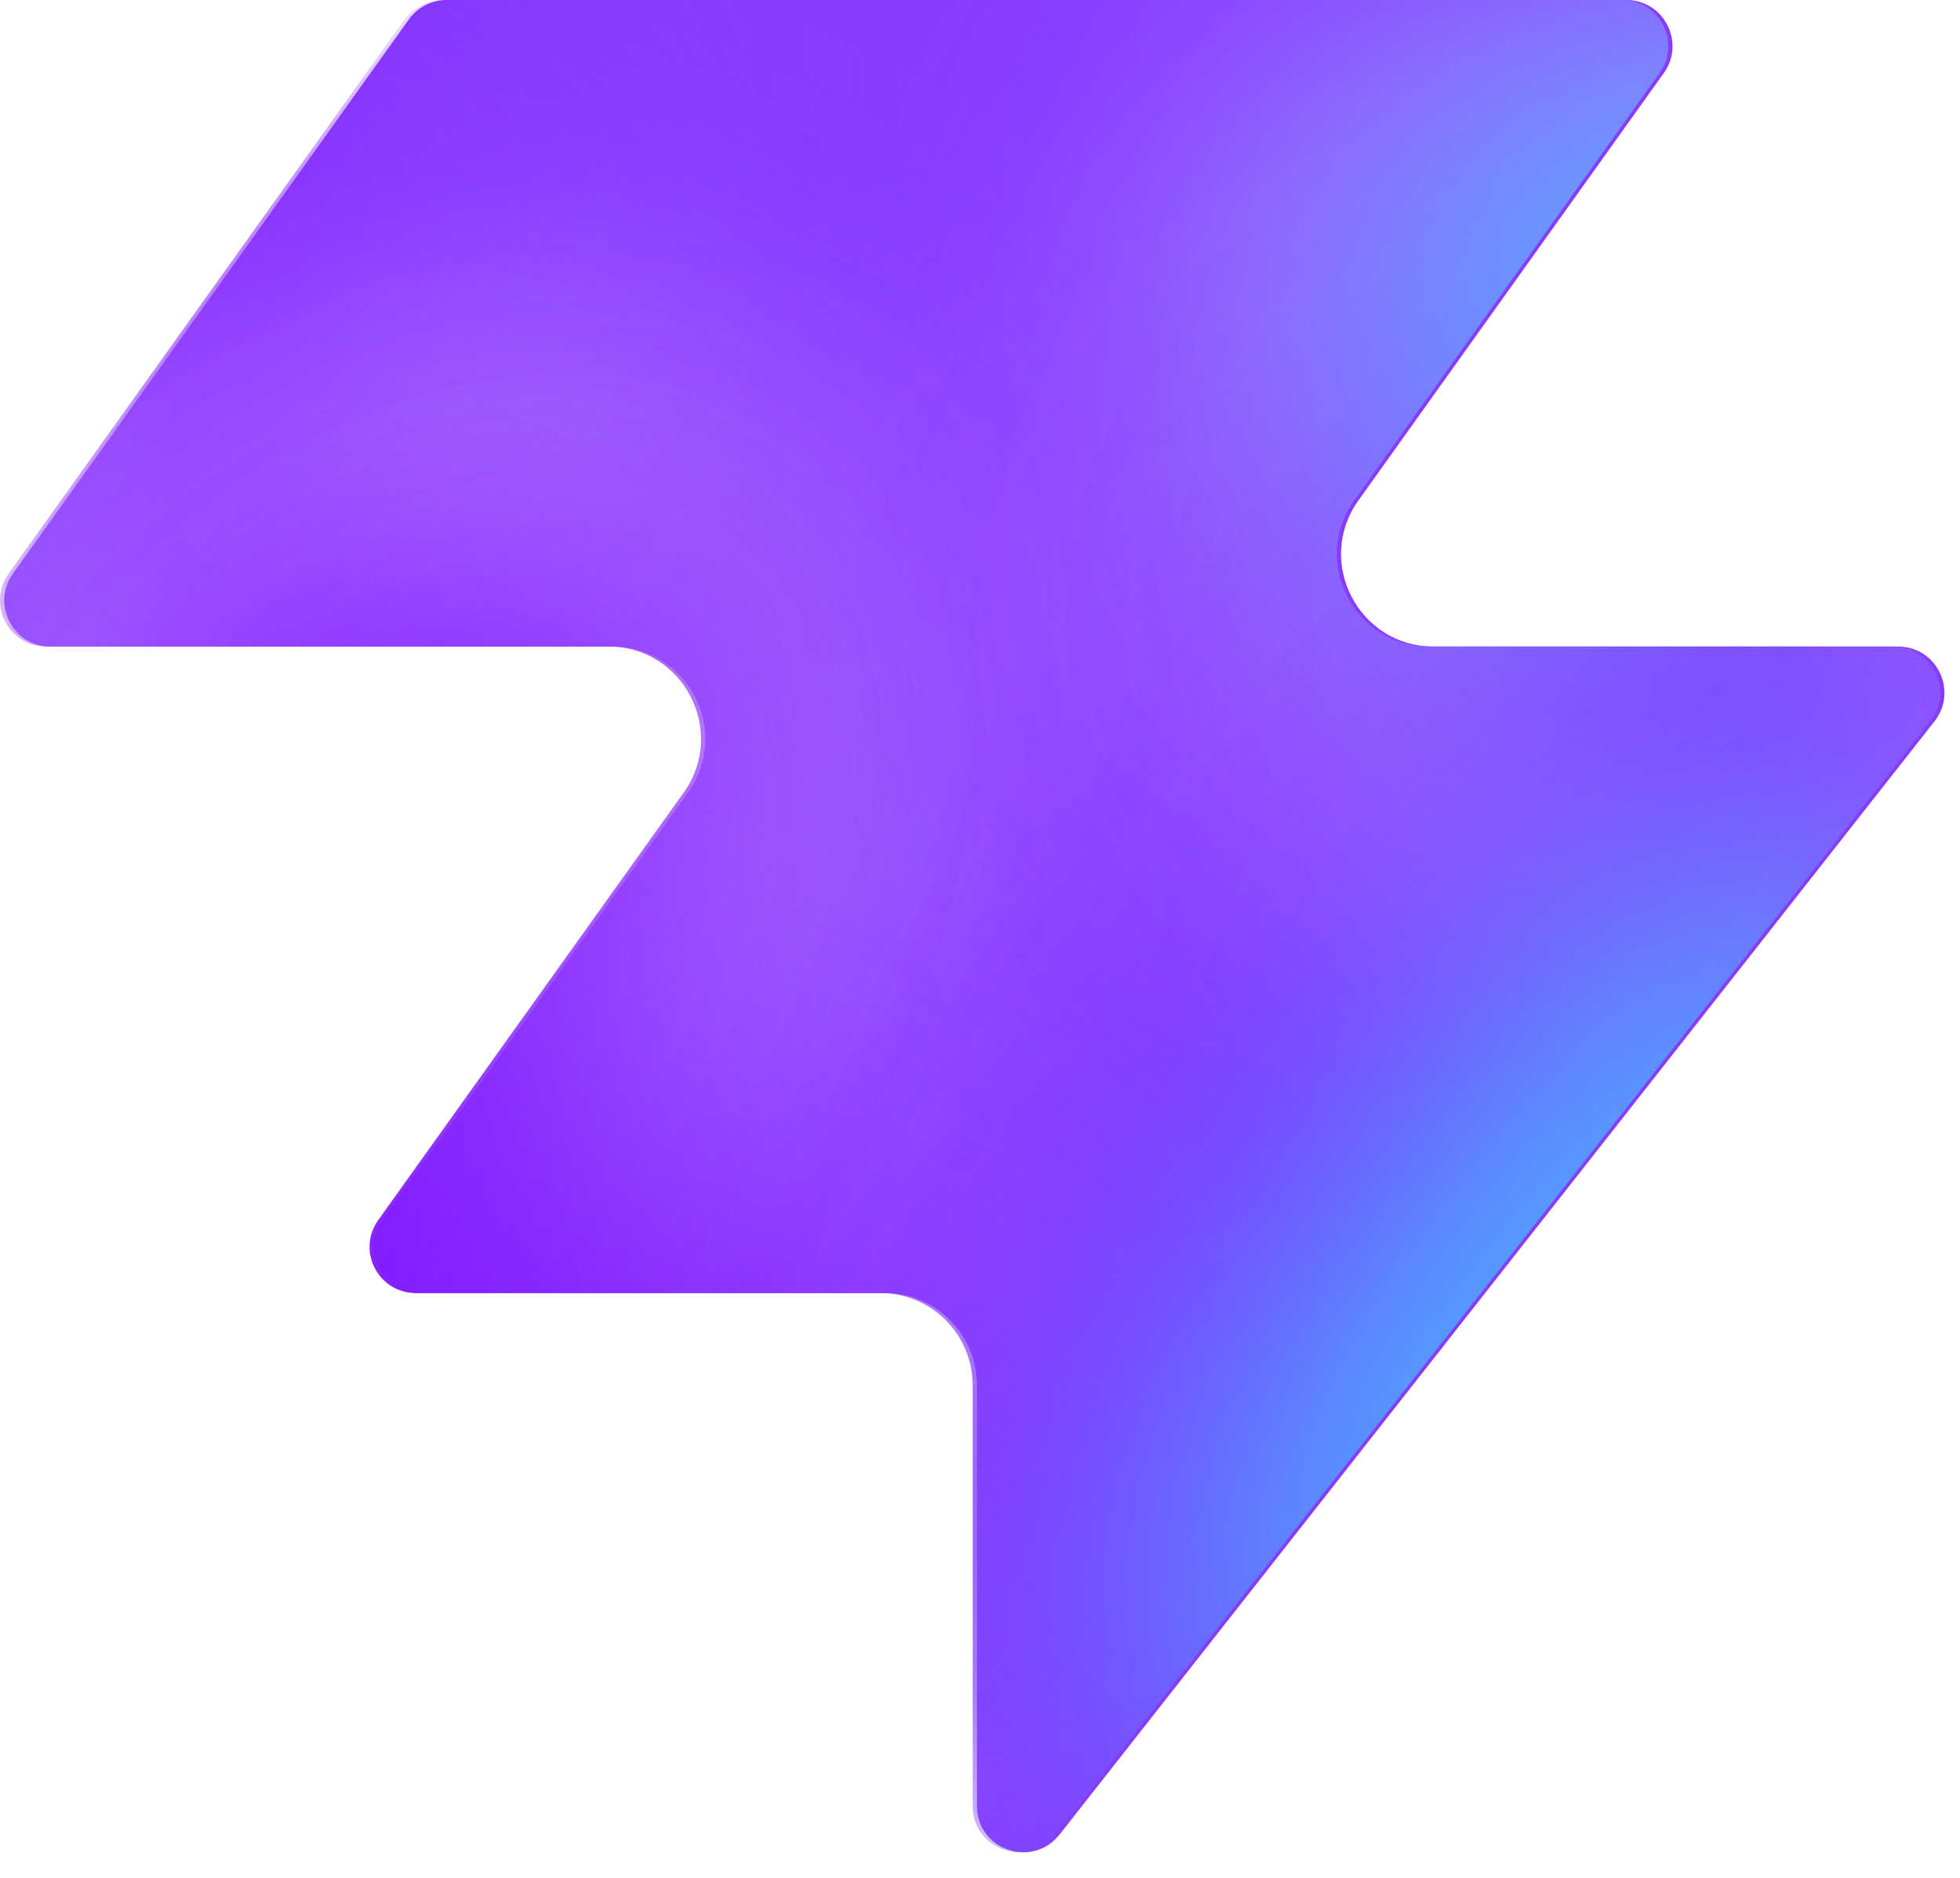
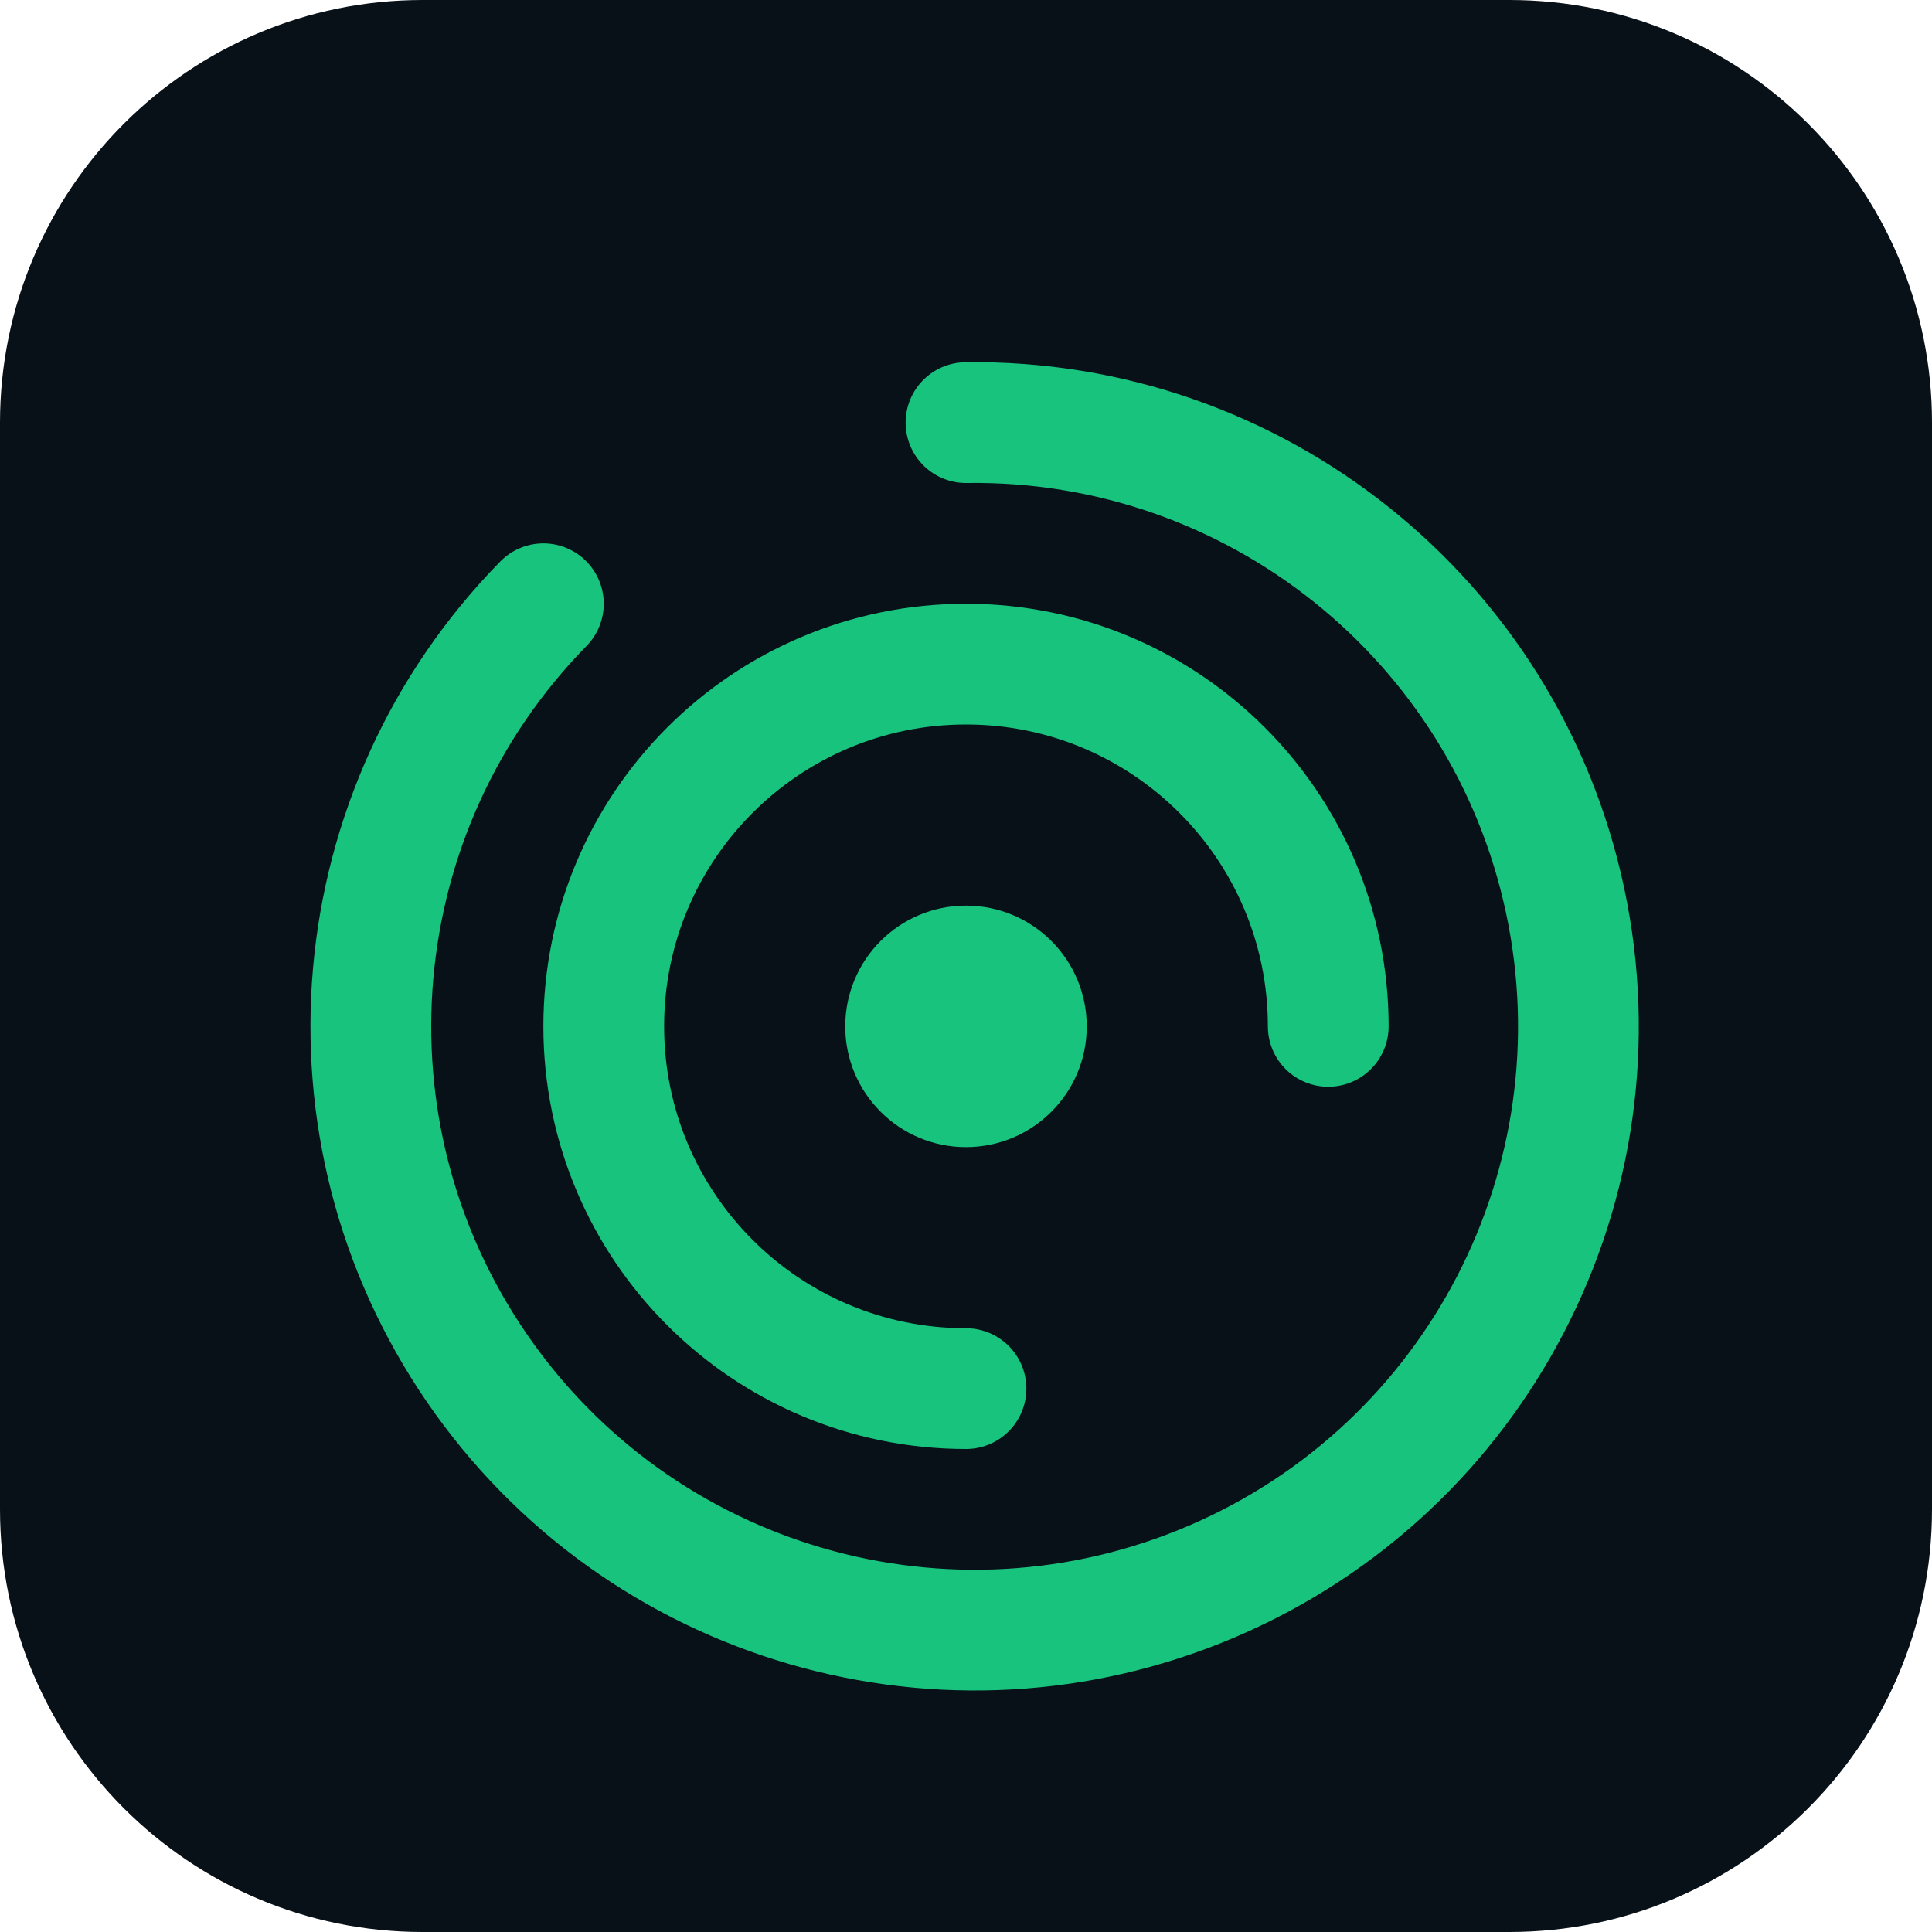
- <svg xmlns="http://www.w3.org/2000/svg" width="48" height="46" fill="none" viewBox="0 0 48 46">
-   <path fill="#863bff" d="M25.946 44.938c-.664.845-2.021.375-2.021-.698V33.937a2.26 2.26 0 0 0-2.262-2.262H10.287c-.92 0-1.456-1.04-.92-1.788l7.48-10.471c1.07-1.497 0-3.578-1.842-3.578H1.237c-.92 0-1.456-1.04-.92-1.788L10.013.474c.214-.297.556-.474.92-.474h28.894c.92 0 1.456 1.04.92 1.788l-7.48 10.471c-1.07 1.498 0 3.579 1.842 3.579h11.377c.943 0 1.473 1.088.89 1.83L25.947 44.94z" style="fill:#863bff;fill:color(display-p3 .525 .23 1);fill-opacity:1" />
-   <mask id="a" width="48" height="46" x="0" y="0" maskUnits="userSpaceOnUse" style="mask-type:alpha">
-     <path fill="#000" d="M25.842 44.938c-.664.844-2.021.375-2.021-.698V33.937a2.26 2.26 0 0 0-2.262-2.262H10.183c-.92 0-1.456-1.04-.92-1.788l7.48-10.471c1.07-1.498 0-3.579-1.842-3.579H1.133c-.92 0-1.456-1.04-.92-1.787L9.91.473c.214-.297.556-.474.92-.474h28.894c.92 0 1.456 1.04.92 1.788l-7.48 10.471c-1.07 1.498 0 3.578 1.842 3.578h11.377c.943 0 1.473 1.088.89 1.832L25.843 44.94z" style="fill:#000;fill-opacity:1" />
-   </mask>
-   <g mask="url(#a)">
-     <g filter="url(#b)">
-       <ellipse cx="5.508" cy="14.704" fill="#ede6ff" rx="5.508" ry="14.704" style="fill:#ede6ff;fill:color(display-p3 .927 .903 1);fill-opacity:1" transform="matrix(.00324 1 1 -.00324 -4.47 31.516)" />
-     </g>
-     <g filter="url(#c)">
-       <ellipse cx="10.399" cy="29.851" fill="#ede6ff" rx="10.399" ry="29.851" style="fill:#ede6ff;fill:color(display-p3 .927 .903 1);fill-opacity:1" transform="matrix(.00324 1 1 -.00324 -39.328 7.883)" />
-     </g>
-     <g filter="url(#d)">
-       <ellipse cx="5.508" cy="30.487" fill="#7e14ff" rx="5.508" ry="30.487" style="fill:#7e14ff;fill:color(display-p3 .492 .077 1);fill-opacity:1" transform="rotate(89.814 -25.913 -14.639)scale(1 -1)" />
-     </g>
-     <g filter="url(#e)">
-       <ellipse cx="5.508" cy="30.599" fill="#7e14ff" rx="5.508" ry="30.599" style="fill:#7e14ff;fill:color(display-p3 .492 .077 1);fill-opacity:1" transform="rotate(89.814 -32.644 -3.334)scale(1 -1)" />
-     </g>
-     <g filter="url(#f)">
-       <ellipse cx="5.508" cy="30.599" fill="#7e14ff" rx="5.508" ry="30.599" style="fill:#7e14ff;fill:color(display-p3 .492 .077 1);fill-opacity:1" transform="matrix(.00324 1 1 -.00324 -34.34 30.47)" />
-     </g>
-     <g filter="url(#g)">
-       <ellipse cx="14.072" cy="22.078" fill="#ede6ff" rx="14.072" ry="22.078" style="fill:#ede6ff;fill:color(display-p3 .927 .903 1);fill-opacity:1" transform="rotate(93.35 24.506 48.493)scale(-1 1)" />
-     </g>
-     <g filter="url(#h)">
-       <ellipse cx="3.47" cy="21.501" fill="#7e14ff" rx="3.47" ry="21.501" style="fill:#7e14ff;fill:color(display-p3 .492 .077 1);fill-opacity:1" transform="rotate(89.009 28.708 47.59)scale(-1 1)" />
-     </g>
-     <g filter="url(#i)">
-       <ellipse cx="3.47" cy="21.501" fill="#7e14ff" rx="3.47" ry="21.501" style="fill:#7e14ff;fill:color(display-p3 .492 .077 1);fill-opacity:1" transform="rotate(89.009 28.708 47.59)scale(-1 1)" />
-     </g>
-     <g filter="url(#j)">
-       <ellipse cx=".387" cy="8.972" fill="#7e14ff" rx="4.407" ry="29.108" style="fill:#7e14ff;fill:color(display-p3 .492 .077 1);fill-opacity:1" transform="rotate(39.51 .387 8.972)" />
-     </g>
-     <g filter="url(#k)">
-       <ellipse cx="47.523" cy="-6.092" fill="#7e14ff" rx="4.407" ry="29.108" style="fill:#7e14ff;fill:color(display-p3 .492 .077 1);fill-opacity:1" transform="rotate(37.892 47.523 -6.092)" />
-     </g>
-     <g filter="url(#l)">
-       <ellipse cx="41.412" cy="6.333" fill="#47bfff" rx="5.971" ry="9.665" style="fill:#47bfff;fill:color(display-p3 .28 .748 1);fill-opacity:1" transform="rotate(37.892 41.412 6.333)" />
-     </g>
-     <g filter="url(#m)">
-       <ellipse cx="-1.879" cy="38.332" fill="#7e14ff" rx="4.407" ry="29.108" style="fill:#7e14ff;fill:color(display-p3 .492 .077 1);fill-opacity:1" transform="rotate(37.892 -1.88 38.332)" />
-     </g>
-     <g filter="url(#n)">
-       <ellipse cx="-1.879" cy="38.332" fill="#7e14ff" rx="4.407" ry="29.108" style="fill:#7e14ff;fill:color(display-p3 .492 .077 1);fill-opacity:1" transform="rotate(37.892 -1.88 38.332)" />
-     </g>
-     <g filter="url(#o)">
-       <ellipse cx="35.651" cy="29.907" fill="#7e14ff" rx="4.407" ry="29.108" style="fill:#7e14ff;fill:color(display-p3 .492 .077 1);fill-opacity:1" transform="rotate(37.892 35.651 29.907)" />
-     </g>
-     <g filter="url(#p)">
-       <ellipse cx="38.418" cy="32.4" fill="#47bfff" rx="5.971" ry="15.297" style="fill:#47bfff;fill:color(display-p3 .28 .748 1);fill-opacity:1" transform="rotate(37.892 38.418 32.4)" />
-     </g>
+ <svg xmlns="http://www.w3.org/2000/svg" viewBox="0 0 32 32">
+   <rect width="32" height="32" rx="7" fill="#081118" />
+   <g fill="none" stroke="#18C37E" stroke-width="2" stroke-linecap="round">
+     <circle cx="16" cy="17" r="2" fill="#18C37E" stroke="none" />
+     <path d="M22 17a6 6 0 1 0-6 6" />
+     <path d="M16 7a10 10 0 1 1-7 3" />
  </g>
-   <defs>
-     <filter id="b" width="60.045" height="41.654" x="-19.77" y="16.149" color-interpolation-filters="sRGB" filterUnits="userSpaceOnUse">
-       <feFlood flood-opacity="0" result="BackgroundImageFix" />
-       <feBlend in="SourceGraphic" in2="BackgroundImageFix" result="shape" />
-       <feGaussianBlur result="effect1_foregroundBlur_2002_17158" stdDeviation="7.659" />
-     </filter>
-     <filter id="c" width="90.34" height="51.437" x="-54.613" y="-7.533" color-interpolation-filters="sRGB" filterUnits="userSpaceOnUse">
-       <feFlood flood-opacity="0" result="BackgroundImageFix" />
-       <feBlend in="SourceGraphic" in2="BackgroundImageFix" result="shape" />
-       <feGaussianBlur result="effect1_foregroundBlur_2002_17158" stdDeviation="7.659" />
-     </filter>
-     <filter id="d" width="79.355" height="29.4" x="-49.64" y="2.03" color-interpolation-filters="sRGB" filterUnits="userSpaceOnUse">
-       <feFlood flood-opacity="0" result="BackgroundImageFix" />
-       <feBlend in="SourceGraphic" in2="BackgroundImageFix" result="shape" />
-       <feGaussianBlur result="effect1_foregroundBlur_2002_17158" stdDeviation="4.596" />
-     </filter>
-     <filter id="e" width="79.579" height="29.4" x="-45.045" y="20.029" color-interpolation-filters="sRGB" filterUnits="userSpaceOnUse">
-       <feFlood flood-opacity="0" result="BackgroundImageFix" />
-       <feBlend in="SourceGraphic" in2="BackgroundImageFix" result="shape" />
-       <feGaussianBlur result="effect1_foregroundBlur_2002_17158" stdDeviation="4.596" />
-     </filter>
-     <filter id="f" width="79.579" height="29.4" x="-43.513" y="21.178" color-interpolation-filters="sRGB" filterUnits="userSpaceOnUse">
-       <feFlood flood-opacity="0" result="BackgroundImageFix" />
-       <feBlend in="SourceGraphic" in2="BackgroundImageFix" result="shape" />
-       <feGaussianBlur result="effect1_foregroundBlur_2002_17158" stdDeviation="4.596" />
-     </filter>
-     <filter id="g" width="74.749" height="58.852" x="15.756" y="-17.901" color-interpolation-filters="sRGB" filterUnits="userSpaceOnUse">
-       <feFlood flood-opacity="0" result="BackgroundImageFix" />
-       <feBlend in="SourceGraphic" in2="BackgroundImageFix" result="shape" />
-       <feGaussianBlur result="effect1_foregroundBlur_2002_17158" stdDeviation="7.659" />
-     </filter>
-     <filter id="h" width="61.377" height="25.362" x="23.548" y="2.284" color-interpolation-filters="sRGB" filterUnits="userSpaceOnUse">
-       <feFlood flood-opacity="0" result="BackgroundImageFix" />
-       <feBlend in="SourceGraphic" in2="BackgroundImageFix" result="shape" />
-       <feGaussianBlur result="effect1_foregroundBlur_2002_17158" stdDeviation="4.596" />
-     </filter>
-     <filter id="i" width="61.377" height="25.362" x="23.548" y="2.284" color-interpolation-filters="sRGB" filterUnits="userSpaceOnUse">
-       <feFlood flood-opacity="0" result="BackgroundImageFix" />
-       <feBlend in="SourceGraphic" in2="BackgroundImageFix" result="shape" />
-       <feGaussianBlur result="effect1_foregroundBlur_2002_17158" stdDeviation="4.596" />
-     </filter>
-     <filter id="j" width="56.045" height="63.649" x="-27.636" y="-22.853" color-interpolation-filters="sRGB" filterUnits="userSpaceOnUse">
-       <feFlood flood-opacity="0" result="BackgroundImageFix" />
-       <feBlend in="SourceGraphic" in2="BackgroundImageFix" result="shape" />
-       <feGaussianBlur result="effect1_foregroundBlur_2002_17158" stdDeviation="4.596" />
-     </filter>
-     <filter id="k" width="54.814" height="64.646" x="20.116" y="-38.415" color-interpolation-filters="sRGB" filterUnits="userSpaceOnUse">
-       <feFlood flood-opacity="0" result="BackgroundImageFix" />
-       <feBlend in="SourceGraphic" in2="BackgroundImageFix" result="shape" />
-       <feGaussianBlur result="effect1_foregroundBlur_2002_17158" stdDeviation="4.596" />
-     </filter>
-     <filter id="l" width="33.541" height="35.313" x="24.641" y="-11.323" color-interpolation-filters="sRGB" filterUnits="userSpaceOnUse">
-       <feFlood flood-opacity="0" result="BackgroundImageFix" />
-       <feBlend in="SourceGraphic" in2="BackgroundImageFix" result="shape" />
-       <feGaussianBlur result="effect1_foregroundBlur_2002_17158" stdDeviation="4.596" />
-     </filter>
-     <filter id="m" width="54.814" height="64.646" x="-29.286" y="6.009" color-interpolation-filters="sRGB" filterUnits="userSpaceOnUse">
-       <feFlood flood-opacity="0" result="BackgroundImageFix" />
-       <feBlend in="SourceGraphic" in2="BackgroundImageFix" result="shape" />
-       <feGaussianBlur result="effect1_foregroundBlur_2002_17158" stdDeviation="4.596" />
-     </filter>
-     <filter id="n" width="54.814" height="64.646" x="-29.286" y="6.009" color-interpolation-filters="sRGB" filterUnits="userSpaceOnUse">
-       <feFlood flood-opacity="0" result="BackgroundImageFix" />
-       <feBlend in="SourceGraphic" in2="BackgroundImageFix" result="shape" />
-       <feGaussianBlur result="effect1_foregroundBlur_2002_17158" stdDeviation="4.596" />
-     </filter>
-     <filter id="o" width="54.814" height="64.646" x="8.244" y="-2.416" color-interpolation-filters="sRGB" filterUnits="userSpaceOnUse">
-       <feFlood flood-opacity="0" result="BackgroundImageFix" />
-       <feBlend in="SourceGraphic" in2="BackgroundImageFix" result="shape" />
-       <feGaussianBlur result="effect1_foregroundBlur_2002_17158" stdDeviation="4.596" />
-     </filter>
-     <filter id="p" width="39.409" height="43.623" x="18.713" y="10.588" color-interpolation-filters="sRGB" filterUnits="userSpaceOnUse">
-       <feFlood flood-opacity="0" result="BackgroundImageFix" />
-       <feBlend in="SourceGraphic" in2="BackgroundImageFix" result="shape" />
-       <feGaussianBlur result="effect1_foregroundBlur_2002_17158" stdDeviation="4.596" />
-     </filter>
-   </defs>
</svg>
